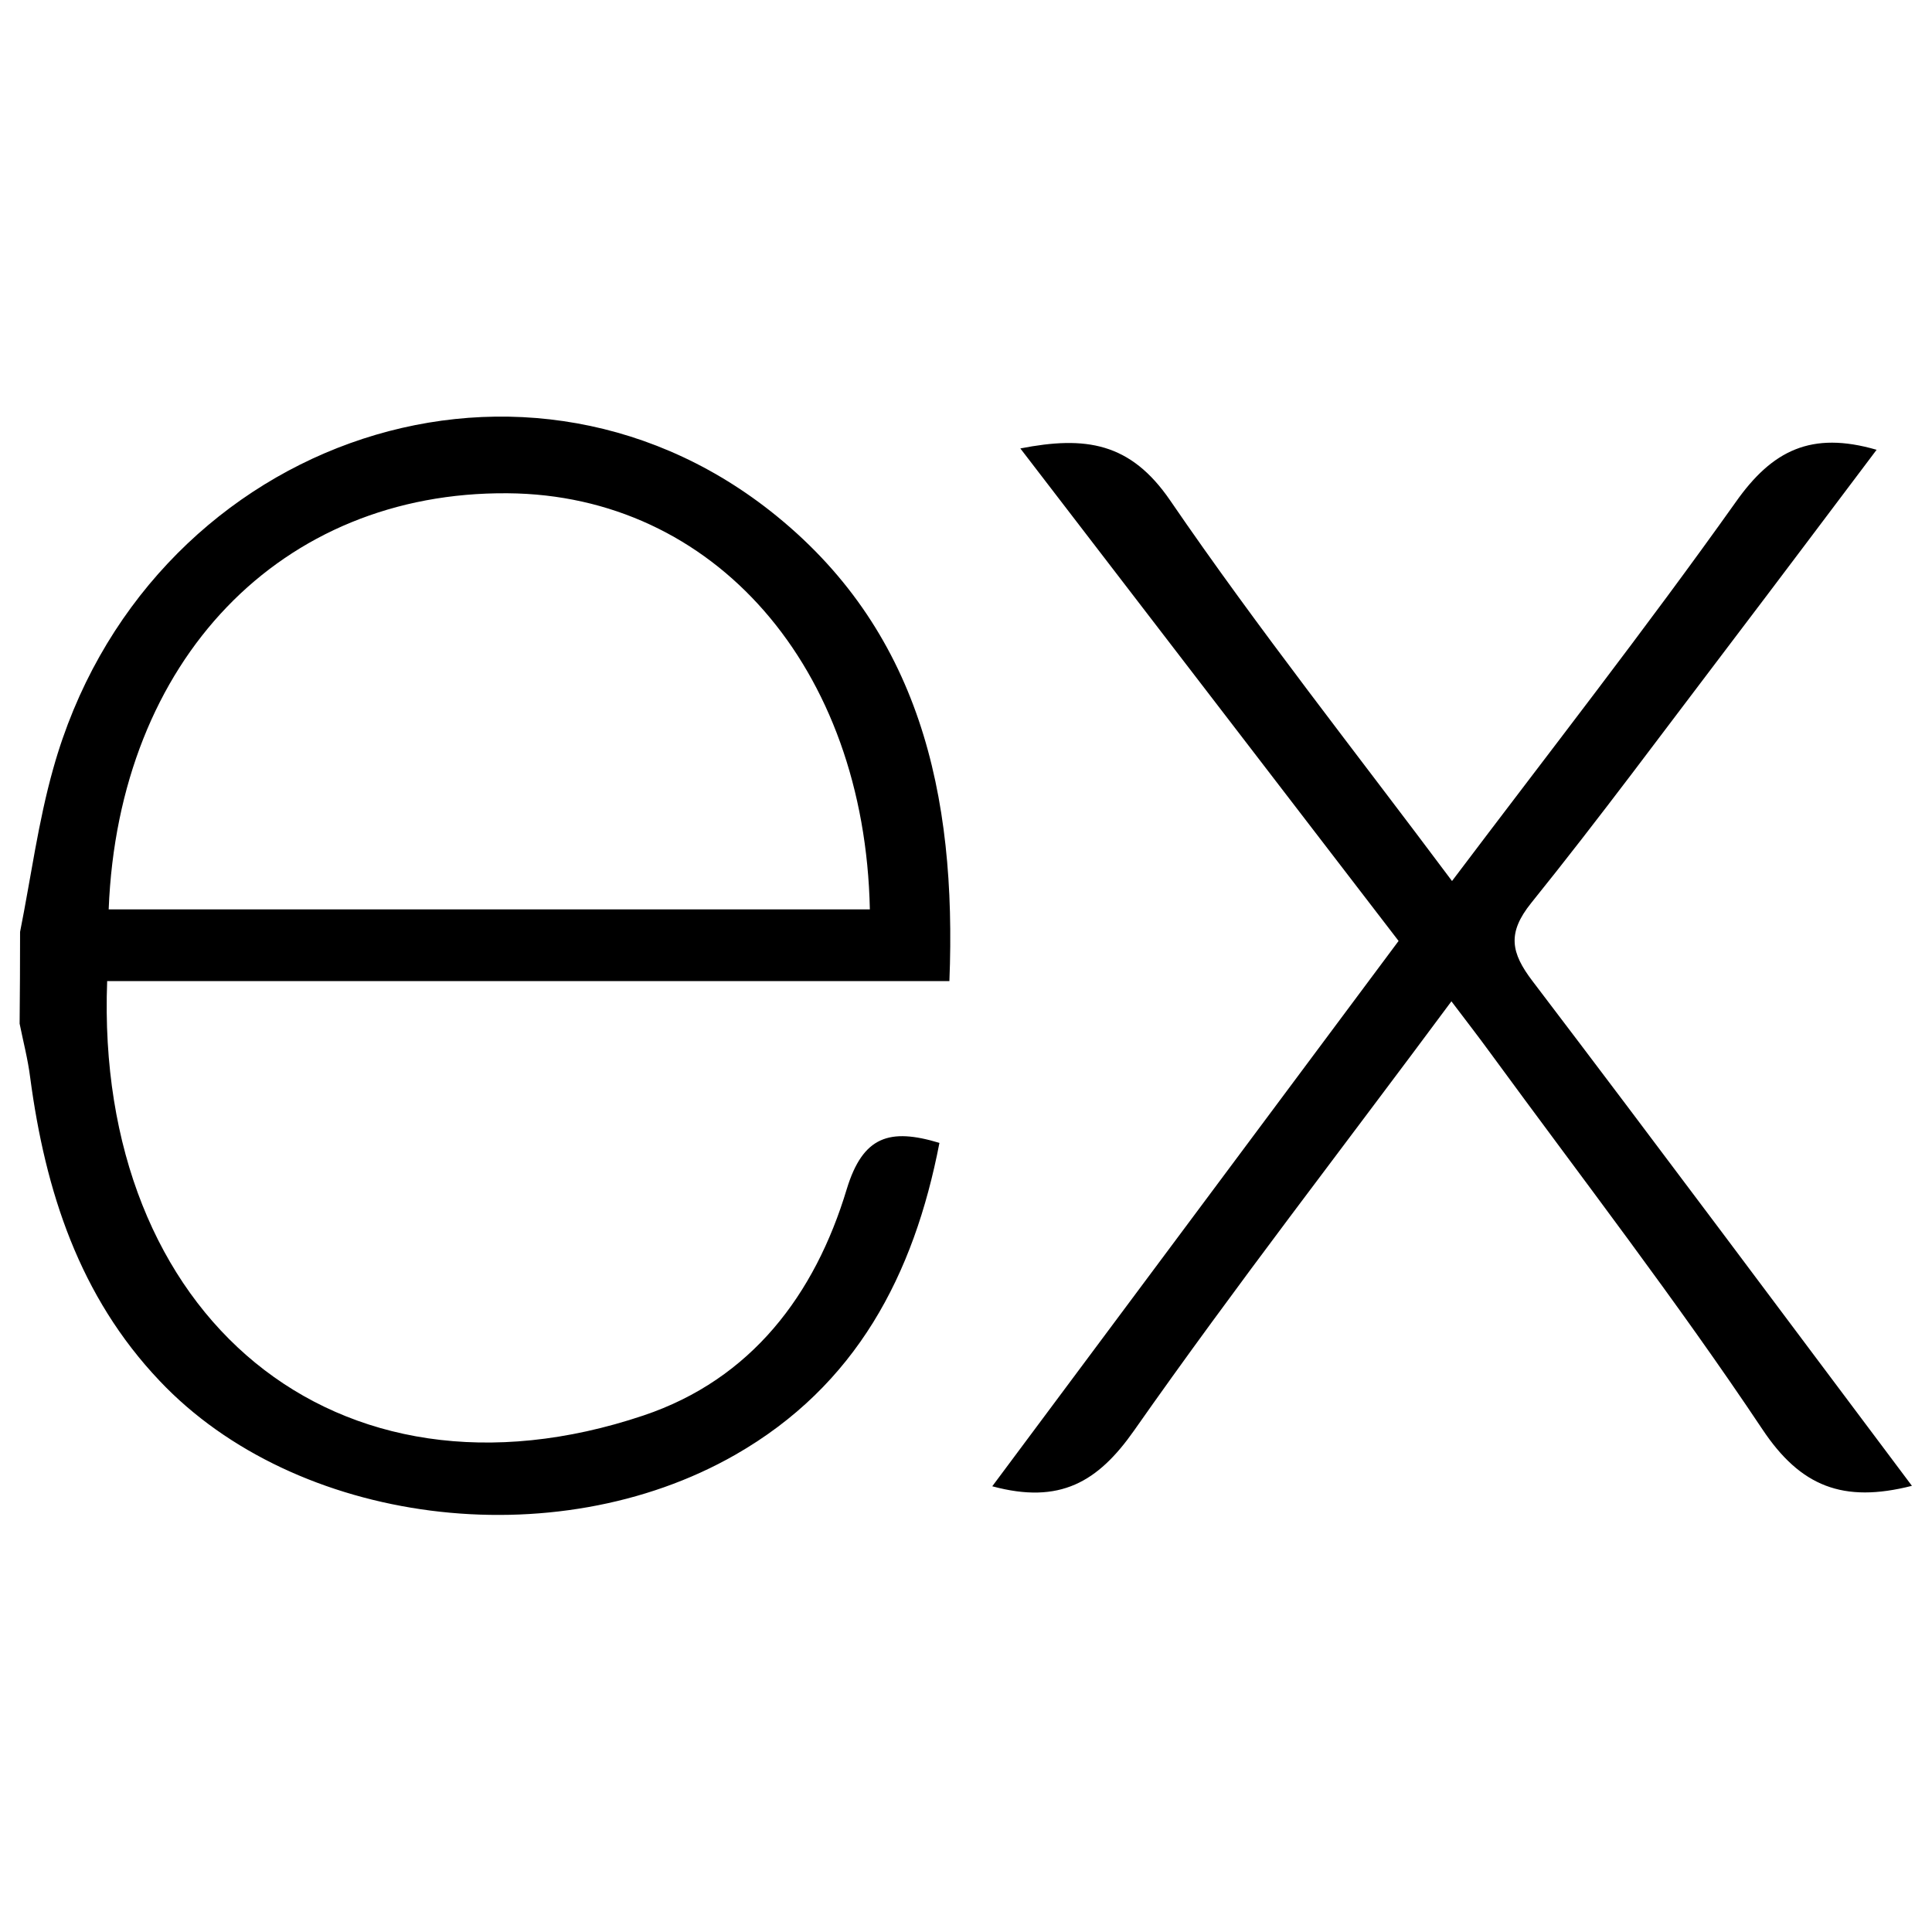
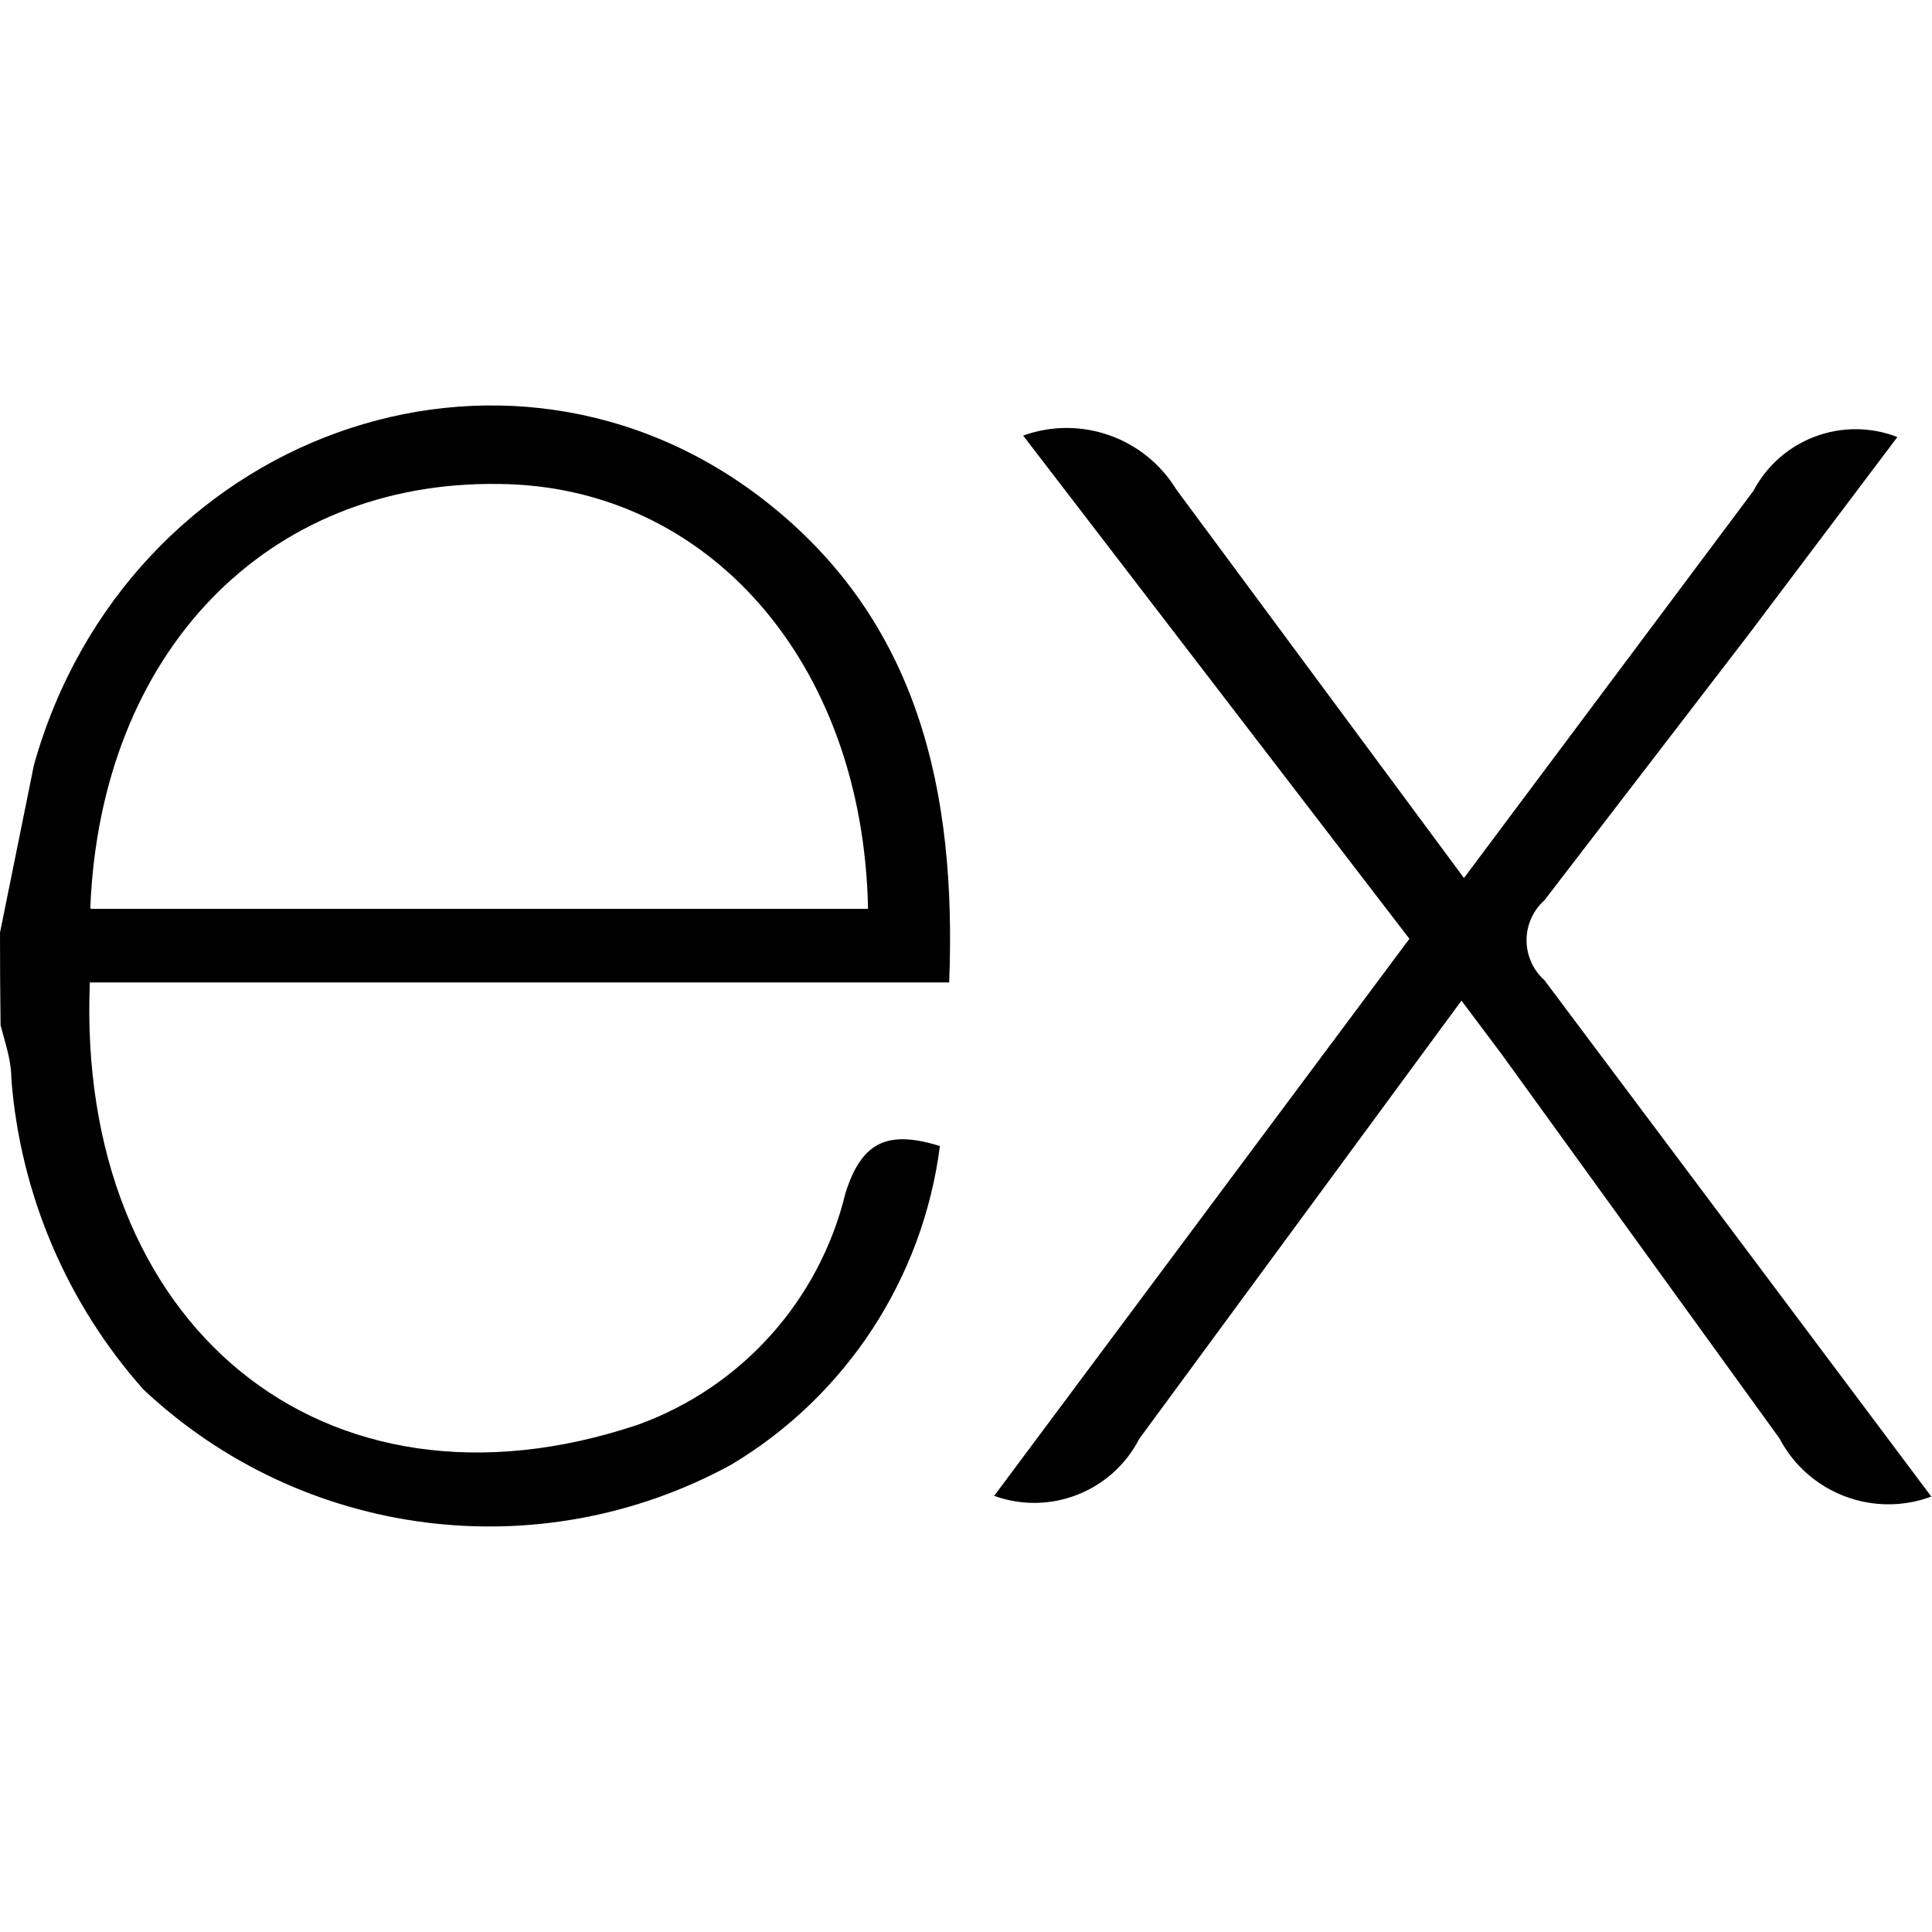
- <svg viewBox="0 0 128 128">
-   <path d="M126.67 98.44c-4.56 1.16-7.38.05-9.91-3.75-5.68-8.51-11.95-16.63-18-24.9-.78-1.07-1.59-2.12-2.6-3.45C89 76 81.85 85.2 75.14 94.77c-2.4 3.42-4.92 4.91-9.4 3.7l26.92-36.13L67.6 29.71c4.31-.84 7.29-.41 9.93 3.45 5.83 8.52 12.26 16.63 18.67 25.21 6.45-8.55 12.8-16.67 18.8-25.11 2.41-3.42 5-4.72 9.33-3.46-3.28 4.35-6.49 8.63-9.72 12.88-4.36 5.73-8.64 11.53-13.16 17.14-1.61 2-1.35 3.3.09 5.19C109.9 76 118.16 87.1 126.67 98.44zM1.33 61.74c.72-3.61 1.2-7.29 2.2-10.83 6-21.43 30.6-30.34 47.5-17.06C60.93 41.64 63.39 52.62 62.9 65H7.1c-.84 22.21 15.15 35.62 35.53 28.78 7.15-2.4 11.36-8 13.47-15 1.07-3.51 2.84-4.06 6.14-3.06-1.69 8.76-5.52 16.08-13.52 20.66-12 6.86-29.13 4.64-38.14-4.89C5.26 85.89 3 78.92 2 71.39c-.15-1.2-.46-2.38-.7-3.57q.03-3.04.03-6.08zm5.87-1.49h50.43c-.33-16.06-10.33-27.47-24-27.57-15-.12-25.78 11.02-26.43 27.57z" />
+ <svg xmlns="http://www.w3.org/2000/svg" fill="#000000" viewBox="0 0 24 24" height="75" width="75" role="img">
+   <g id="SVGRepo_bgCarrier" stroke-width="0" />
+   <g id="SVGRepo_tracerCarrier" stroke-linecap="round" stroke-linejoin="round" />
+   <g id="SVGRepo_iconCarrier">
+     <path d="M24 18.588a1.529 1.529 0 0 1-1.895-.72l-3.45-4.771-.5-.667-4.003 5.444a1.466 1.466 0 0 1-1.802.708l5.158-6.92-4.798-6.251a1.595 1.595 0 0 1 1.9.666l3.576 4.83 3.596-4.81a1.435 1.435 0 0 1 1.788-.668L21.708 7.9l-2.522 3.283a.666.666 0 0 0 0 .994l4.804 6.412zM.002 11.576l.42-2.075c1.154-4.103 5.858-5.81 9.094-3.27 1.895 1.489 2.368 3.597 2.275 5.973H1.116C.943 16.447 4.005 19.009 7.92 17.7a4.078 4.078 0 0 0 2.582-2.876c.207-.666.548-.78 1.174-.588a5.417 5.417 0 0 1-2.589 3.957 6.272 6.272 0 0 1-7.306-.933 6.575 6.575 0 0 1-1.64-3.858c0-.235-.08-.455-.134-.666A88.33 88.33 0 0 1 0 11.577zm1.127-.286h9.654c-.06-3.076-2.001-5.258-4.59-5.278-2.882-.04-4.944 2.094-5.071 5.264z" />
+   </g>
</svg>
